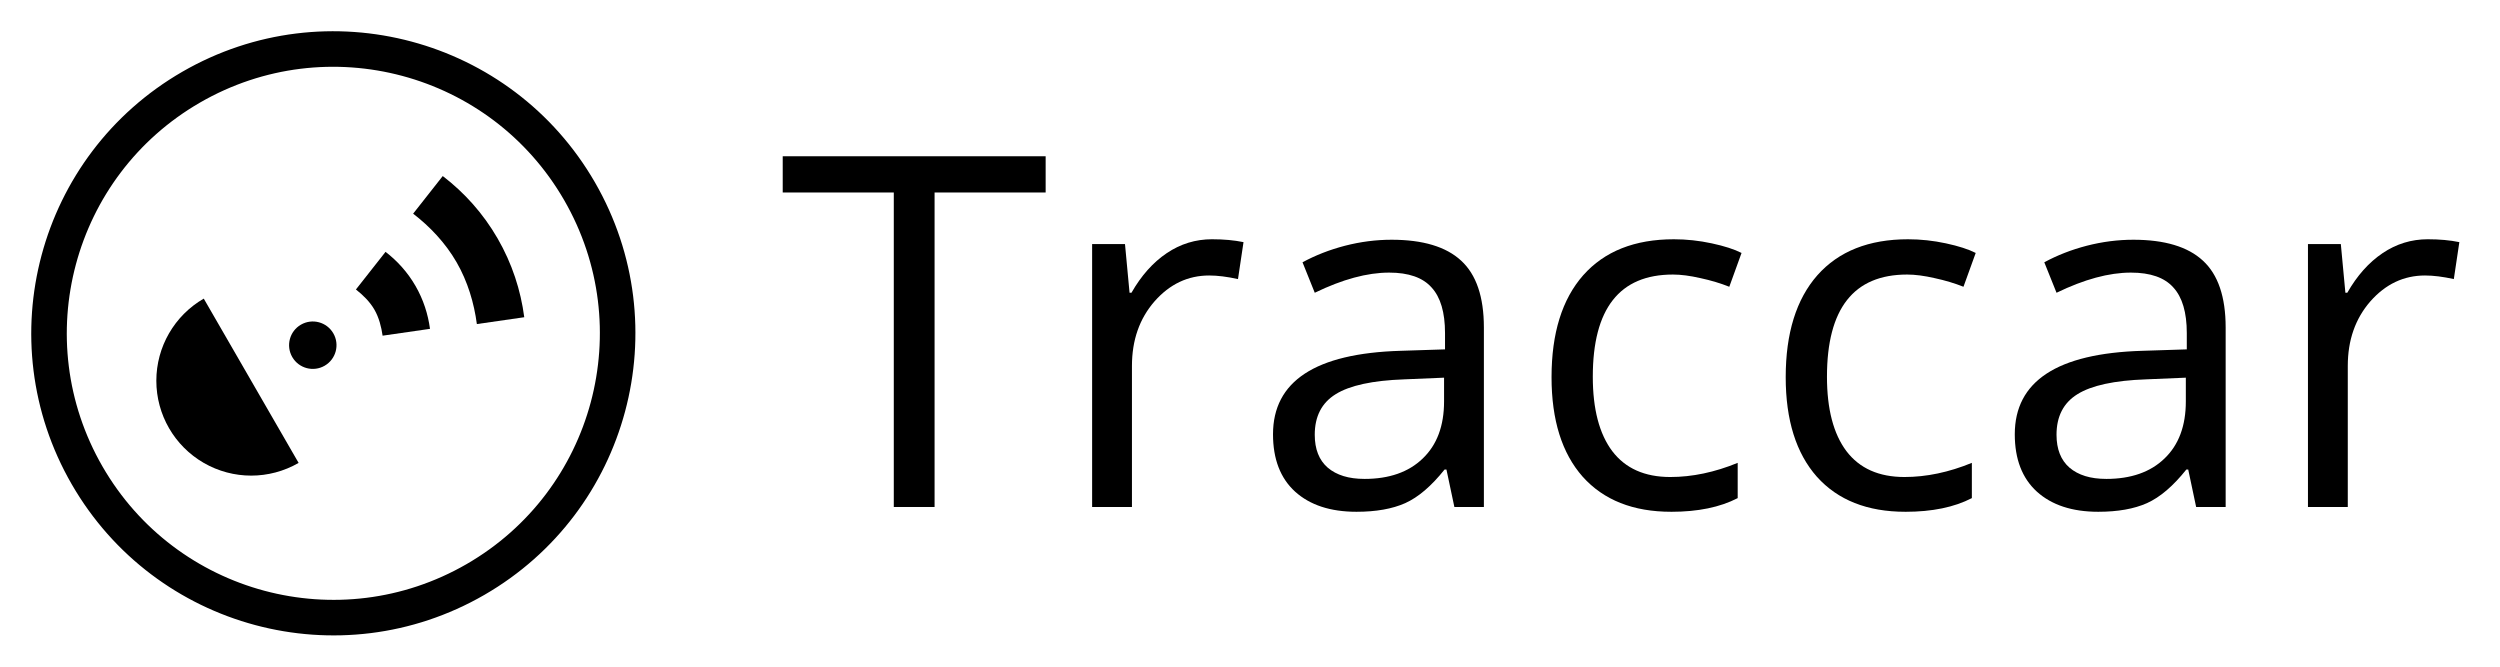
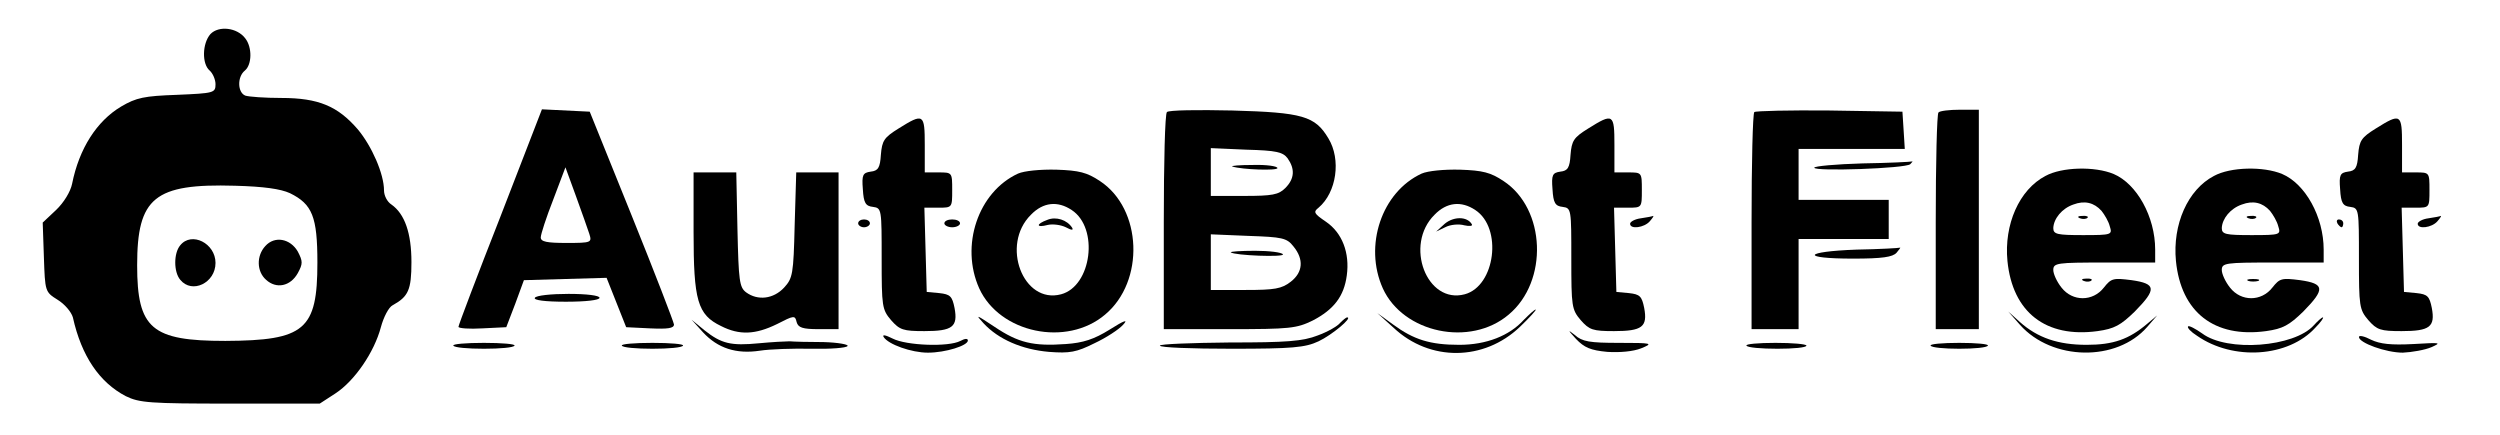
- <svg xmlns="http://www.w3.org/2000/svg" id="svg2985" height="64" viewBox="0 0 240 64" width="240" version="1.1">
-   <g id="img">
-     <rect id="rect3778" height="64" width="240" y="0" x="0" fill="none" />
-     <g id="g4194">
-       <g id="g4145" fill="currentColor">
-         <circle id="path2993" stroke-width="1.326" transform="rotate(-30)" cy="43.713" cx="9.436" r="2.276" />
-         <path id="path3004" stroke-width="1.01" d="m37.012 24.177-2.843 3.613c0.663 0.522 1.325 1.158 1.773 1.933 0.448 0.776 0.667 1.667 0.788 2.502l4.55-0.656c-0.193-1.42-0.633-2.804-1.394-4.123s-1.74-2.391-2.874-3.27z" />
-         <path id="path3014" stroke-width="1.01" d="m42.504 16.9-2.843 3.613c1.607 1.236 3.091 2.793 4.168 4.658s1.683 3.929 1.95 5.939l4.55-0.656c-0.34-2.595-1.167-5.151-2.557-7.559-1.39-2.408-3.19-4.402-5.268-5.994z" />
-         <path id="path3036" stroke-width="3.62" d="m28.667 44.439a9.106 9.106 0 0 1 -9.106 0 9.106 9.106 0 0 1 -4.553 -7.886 9.106 9.106 0 0 1 4.553 -7.886l4.553 7.886z" />
-         <path id="path3038-8" stroke-width="1.01" d="m17.502 6.889c-13.868 8.007-18.619 25.74-10.612 39.608 8.006 13.868 25.739 18.619 39.608 10.613 13.868-8.007 18.619-25.74 10.613-39.609-8.007-13.868-25.74-18.62-39.609-10.612zm1.706 2.954c12.237-7.065 27.884-2.872 34.948 9.364 7.065 12.237 2.873 27.884-9.364 34.948-12.237 7.065-27.884 2.873-34.948-9.364-7.065-12.237-2.873-27.884 9.364-34.948z" />
-       </g>
-     </g>
-     <g id="logotext" aria-label="Traccar" fill="currentColor">
-       <path id="path4172" d="m89.719 48.671h-3.915v-30.192h-10.663v-3.478h25.241v3.478h-10.663v30.192z" />
-       <path id="path4174" d="m116.36 22.969q1.681 0 3.017 0.276l-0.53 3.547q-1.566-0.345-2.764-0.345-3.063 0-5.251 2.487-2.165 2.487-2.165 6.195v13.541h-3.823v-25.241h3.155l0.438 4.675h0.184q1.405-2.464 3.385-3.8t4.353-1.336z" />
-       <path id="path4176" d="m139.62 48.671-0.76-3.593h-0.184q-1.888 2.372-3.777 3.224-1.865 0.829-4.675 0.829-3.754 0-5.896-1.935-2.119-1.935-2.119-5.504 0-7.646 12.229-8.014l4.284-0.138v-1.566q0-2.971-1.29-4.376-1.267-1.428-4.076-1.428-3.155 0-7.139 1.935l-1.175-2.925q1.865-1.013 4.076-1.589 2.234-0.576 4.468-0.576 4.514 0 6.679 2.004 2.188 2.004 2.188 6.425v17.226h-2.833zm-8.636-2.695q3.57 0 5.596-1.958 2.05-1.958 2.05-5.481v-2.28l-3.823 0.161q-4.56 0.161-6.587 1.428-2.004 1.244-2.004 3.892 0 2.073 1.244 3.155 1.267 1.082 3.524 1.082z" />
-       <path id="path4178" d="m160.44 49.131q-5.481 0-8.498-3.362-2.994-3.385-2.994-9.557 0-6.333 3.04-9.788 3.063-3.454 8.705-3.454 1.819 0 3.639 0.392t2.856 0.921l-1.175 3.247q-1.267-0.507-2.764-0.829-1.497-0.345-2.648-0.345-7.692 0-7.692 9.811 0 4.652 1.865 7.139 1.888 2.487 5.573 2.487 3.155 0 6.471-1.359v3.385q-2.533 1.313-6.379 1.313z" />
-       <path id="path4180" d="m182.92 49.131q-5.481 0-8.498-3.362-2.994-3.385-2.994-9.557 0-6.333 3.04-9.788 3.063-3.454 8.705-3.454 1.819 0 3.639 0.392t2.856 0.921l-1.175 3.247q-1.267-0.507-2.764-0.829-1.497-0.345-2.648-0.345-7.692 0-7.692 9.811 0 4.652 1.865 7.139 1.888 2.487 5.573 2.487 3.155 0 6.471-1.359v3.385q-2.533 1.313-6.379 1.313z" />
-       <path id="path4182" d="m210.83 48.671-0.76-3.593h-0.184q-1.888 2.372-3.777 3.224-1.865 0.829-4.675 0.829-3.754 0-5.896-1.935-2.119-1.935-2.119-5.504 0-7.646 12.229-8.014l4.284-0.138v-1.566q0-2.971-1.29-4.376-1.267-1.428-4.076-1.428-3.155 0-7.139 1.935l-1.175-2.925q1.865-1.013 4.076-1.589 2.234-0.576 4.468-0.576 4.514 0 6.679 2.004 2.188 2.004 2.188 6.425v17.226h-2.833zm-8.636-2.695q3.57 0 5.596-1.958 2.05-1.958 2.05-5.481v-2.28l-3.823 0.161q-4.56 0.161-6.587 1.428-2.004 1.244-2.004 3.892 0 2.073 1.244 3.155 1.267 1.082 3.523 1.082z" />
-       <path id="path4184" d="m233.08 22.969q1.681 0 3.017 0.276l-0.53 3.547q-1.566-0.345-2.764-0.345-3.063 0-5.251 2.487-2.165 2.487-2.165 6.195v13.541h-3.823v-25.241h3.155l0.438 4.675h0.184q1.405-2.464 3.385-3.8t4.353-1.336z" />
-     </g>
+ <svg xmlns="http://www.w3.org/2000/svg" version="1.0" width="638pt" height="111pt" viewBox="0 0 638 111" preserveAspectRatio="xMidYMid meet">
+   <g transform="translate(0,111) scale(0.1,-0.1)" fill="#000000" stroke="none">
+     <path d="M537 1023 c-21 -24 -22 -76 -2 -93 8 -7 15 -23 15 -35 0 -22 -4 -23 -98 -27 -84 -3 -104 -7 -143 -30 -62 -37 -107 -107 -125 -197 -4 -20 -21 -48 -41 -67 l-34 -32 3 -88 c3 -88 3 -89 35 -109 18 -11 35 -31 39 -45 22 -99 68 -166 135 -201 35 -17 60 -19 267 -19 l228 0 40 26 c49 32 99 105 116 169 7 26 20 51 30 56 40 22 48 39 48 110 0 74 -17 123 -51 147 -11 7 -19 23 -19 36 0 42 -31 113 -67 156 -51 59 -100 80 -195 80 -42 0 -83 3 -92 6 -20 8 -21 48 -1 64 18 15 19 59 1 82 -21 28 -68 33 -89 11z m203 -406 c57 -28 70 -60 70 -177 0 -172 -32 -199 -235 -200 -188 0 -225 31 -225 193 0 173 44 209 250 203 73 -2 116 -8 140 -19z" />
+     <path d="M460 484 c-17 -20 -17 -68 0 -88 30 -37 90 -8 90 43 0 50 -61 81 -90 45z" />
+     <path d="M677 482 c-23 -25 -22 -65 2 -86 26 -24 62 -17 81 17 13 24 13 30 0 55 -19 33 -59 41 -83 14z" />
+     <path d="M1277 557 c-59 -150 -107 -277 -107 -281 0 -4 28 -6 61 -4 l61 3 23 60 22 60 105 3 106 3 25 -63 25 -63 61 -3 c45 -2 61 0 61 10 -1 7 -49 132 -108 278 l-107 265 -61 3 -61 3 -106 -274z m227 -44 c7 -22 5 -23 -58 -23 -50 0 -66 3 -66 14 0 8 14 51 32 97 l31 82 27 -74 c15 -41 30 -84 34 -96z" />
+     <path d="M2978 824 c-5 -4 -8 -130 -8 -281 l0 -273 168 0 c154 0 171 2 212 22 54 28 80 62 87 115 8 58 -12 109 -53 137 -31 21 -33 25 -19 36 46 39 58 123 25 177 -34 57 -66 66 -245 71 -88 2 -163 1 -167 -4z m308 -118 c19 -27 18 -52 -6 -76 -17 -17 -33 -20 -105 -20 l-85 0 0 61 0 61 91 -4 c76 -2 93 -6 105 -22z m15 -225 c27 -33 24 -66 -7 -90 -23 -18 -41 -21 -115 -21 l-89 0 0 71 0 71 96 -4 c86 -3 98 -5 115 -27z" />
+     <path d="M3145 685 c25 -8 115 -11 115 -4 0 5 -28 9 -62 8 -35 0 -58 -2 -53 -4z" />
+     <path d="M3141 466 c9 -8 138 -13 133 -5 -3 5 -35 9 -71 9 -37 0 -64 -2 -62 -4z" />
+     <path d="M4477 824 c-4 -4 -7 -130 -7 -281 l0 -273 60 0 60 0 0 115 0 115 115 0 115 0 0 50 0 50 -115 0 -115 0 0 65 0 65 136 0 135 0 -3 48 -3 47 -186 3 c-102 1 -188 -1 -192 -4z" />
+     <path d="M4947 823 c-4 -3 -7 -129 -7 -280 l0 -273 55 0 55 0 0 280 0 280 -48 0 c-27 0 -52 -3 -55 -7z" />
+     <path d="M2293 782 c-37 -23 -42 -31 -45 -67 -2 -33 -7 -41 -26 -43 -20 -3 -23 -8 -20 -45 2 -35 7 -43 26 -45 22 -3 22 -6 22 -132 0 -122 1 -130 24 -157 22 -25 31 -28 85 -28 72 0 86 11 77 59 -6 30 -11 35 -39 38 l-32 3 -3 108 -3 107 36 0 c35 0 35 0 35 45 0 45 0 45 -35 45 l-35 0 0 70 c0 80 -3 82 -67 42z" />
+     <path d="M4053 782 c-37 -23 -42 -31 -45 -67 -2 -33 -7 -41 -26 -43 -20 -3 -23 -8 -20 -45 2 -35 7 -43 26 -45 22 -3 22 -6 22 -132 0 -122 1 -130 24 -157 22 -25 31 -28 85 -28 72 0 86 11 77 59 -6 30 -11 35 -39 38 l-32 3 -3 108 -3 107 36 0 c35 0 35 0 35 45 0 45 0 45 -35 45 l-35 0 0 70 c0 80 -3 82 -67 42z" />
+     <path d="M6063 782 c-37 -23 -42 -31 -45 -67 -2 -33 -7 -41 -26 -43 -20 -3 -23 -8 -20 -45 2 -35 7 -43 26 -45 22 -3 22 -6 22 -132 0 -122 1 -130 24 -157 22 -25 31 -28 85 -28 72 0 86 11 77 59 -6 30 -11 35 -39 38 l-32 3 -3 108 -3 107 36 0 c35 0 35 0 35 45 0 45 0 45 -35 45 l-35 0 0 70 c0 80 -3 82 -67 42z" />
+     <path d="M4753 693 c-68 -2 -123 -7 -123 -11 0 -10 233 -2 245 9 5 5 7 8 5 7 -3 -1 -60 -4 -127 -5z" />
+     <path d="M2598 667 c-102 -47 -148 -184 -99 -293 52 -114 223 -150 321 -67 102 85 95 270 -13 341 -33 22 -53 27 -111 29 -41 1 -82 -3 -98 -10z m137 -93 c70 -46 51 -194 -27 -215 -97 -26 -155 126 -77 203 31 32 68 36 104 12z" />
+     <path d="M2673 549 c-30 -11 -29 -21 1 -13 13 3 34 0 46 -6 15 -8 20 -8 16 -1 -13 20 -41 29 -63 20z" />
+     <path d="M3628 667 c-102 -47 -148 -184 -99 -293 52 -114 223 -150 321 -67 102 85 95 270 -13 341 -33 22 -53 27 -111 29 -41 1 -82 -3 -98 -10z m137 -93 c70 -46 51 -194 -27 -215 -97 -26 -155 126 -77 203 31 32 68 36 104 12z" />
+     <path d="M3687 539 l-22 -20 23 11 c13 7 35 9 49 5 14 -3 22 -2 19 3 -12 20 -46 20 -69 1z" />
+     <path d="M5220 661 c-67 -35 -106 -124 -97 -217 13 -131 98 -197 230 -179 43 6 59 15 95 50 56 57 55 71 -8 80 -47 6 -52 5 -71 -19 -28 -36 -80 -36 -108 0 -12 15 -21 35 -21 45 0 18 10 19 130 19 l130 0 0 33 c0 84 -47 168 -106 193 -48 20 -132 18 -174 -5z m143 -89 c8 -10 18 -27 21 -39 7 -22 6 -23 -68 -23 -66 0 -76 2 -76 18 1 24 22 50 51 60 29 11 53 5 72 -16z" />
+     <path d="M5308 553 c7 -3 16 -2 19 1 4 3 -2 6 -13 5 -11 0 -14 -3 -6 -6z" />
+     <path d="M5650 661 c-67 -35 -106 -124 -97 -217 13 -131 98 -197 230 -179 43 6 59 15 95 50 56 57 55 71 -8 80 -47 6 -52 5 -71 -19 -28 -36 -80 -36 -108 0 -12 15 -21 35 -21 45 0 18 10 19 130 19 l130 0 0 33 c0 84 -47 168 -106 193 -48 20 -132 18 -174 -5z m143 -89 c8 -10 18 -27 21 -39 7 -22 6 -23 -68 -23 -66 0 -76 2 -76 18 1 24 22 50 51 60 29 11 53 5 72 -16z" />
+     <path d="M5738 553 c7 -3 16 -2 19 1 4 3 -2 6 -13 5 -11 0 -14 -3 -6 -6z" />
+     <path d="M1770 518 c0 -175 10 -211 70 -240 47 -24 88 -22 143 5 43 22 46 23 50 5 4 -14 15 -18 56 -18 l51 0 0 200 0 200 -54 0 -54 0 -4 -134 c-3 -126 -5 -136 -27 -160 -27 -29 -67 -34 -97 -12 -17 13 -19 29 -22 160 l-3 146 -55 0 -54 0 0 -152z" />
+     <path d="M4188 553 c-16 -2 -28 -9 -28 -14 0 -15 36 -10 50 6 7 8 11 14 9 14 -2 -1 -16 -4 -31 -6z" />
+     <path d="M6198 553 c-16 -2 -28 -9 -28 -14 0 -15 36 -10 50 6 7 8 11 14 9 14 -2 -1 -16 -4 -31 -6z" />
+     <path d="M2190 540 c0 -5 7 -10 15 -10 8 0 15 5 15 10 0 6 -7 10 -15 10 -8 0 -15 -4 -15 -10z" />
+     <path d="M2410 540 c0 -5 9 -10 20 -10 11 0 20 5 20 10 0 6 -9 10 -20 10 -11 0 -20 -4 -20 -10z" />
+     <path d="M5965 540 c3 -5 8 -10 11 -10 2 0 4 5 4 10 0 6 -5 10 -11 10 -5 0 -7 -4 -4 -10z" />
+     <path d="M4738 473 c-137 -5 -144 -23 -9 -23 75 0 101 4 111 15 7 8 11 14 9 13 -2 -1 -52 -4 -111 -5z" />
+     <path d="M5318 393 c7 -3 16 -2 19 1 4 3 -2 6 -13 5 -11 0 -14 -3 -6 -6z" />
+     <path d="M5738 393 c6 -2 18 -2 25 0 6 3 1 5 -13 5 -14 0 -19 -2 -12 -5z" />
+     <path d="M1365 350 c-4 -6 25 -10 79 -10 51 0 86 4 86 10 0 6 -33 10 -79 10 -44 0 -83 -4 -86 -10z" />
+     <path d="M3889 294 c-37 -41 -96 -64 -165 -64 -74 0 -116 13 -169 52 l-40 29 42 -38 c92 -86 230 -85 322 3 25 24 43 44 40 44 -3 0 -16 -12 -30 -26z" />
+     <path d="M2510 285 c38 -41 98 -67 167 -73 53 -4 70 -1 116 22 30 14 62 35 73 47 14 15 4 12 -34 -12 -40 -25 -68 -34 -112 -37 -83 -6 -121 3 -182 44 -47 31 -50 33 -28 9z" />
+     <path d="M5155 281 c82 -92 247 -95 325 -5 l25 29 -25 -21 c-47 -40 -87 -54 -155 -54 -73 0 -125 18 -170 58 l-30 27 30 -34z" />
+     <path d="M3420 286 c-6 -8 -32 -23 -57 -32 -38 -15 -80 -18 -225 -18 -98 -1 -178 -4 -178 -8 0 -5 82 -8 183 -8 155 0 188 3 222 19 34 16 88 61 73 61 -3 0 -11 -7 -18 -14z" />
+     <path d="M5905 280 c-50 -56 -221 -69 -285 -21 -17 12 -34 21 -36 18 -3 -3 7 -14 23 -24 92 -64 233 -55 302 21 14 14 22 26 19 26 -3 0 -13 -9 -23 -20z" />
+     <path d="M1794 262 c38 -41 85 -56 145 -47 25 4 85 6 132 5 48 -1 89 2 92 7 3 4 -25 9 -61 10 -37 0 -76 1 -87 2 -11 0 -46 -2 -78 -5 -72 -7 -96 -1 -139 33 l-33 27 29 -32z" />
+     <path d="M4022 245 c21 -22 37 -29 80 -33 32 -2 66 1 86 9 32 13 29 14 -56 14 -75 0 -94 3 -113 20 -19 15 -18 13 3 -10z" />
+     <path d="M2255 250 c12 -19 71 -40 113 -40 45 0 102 18 102 31 0 6 -8 5 -19 -1 -30 -16 -138 -12 -173 6 -18 9 -27 11 -23 4z" />
+     <path d="M6020 250 c0 -15 69 -40 112 -40 23 1 57 7 73 14 27 12 23 12 -46 8 -57 -3 -85 0 -108 11 -17 9 -31 12 -31 7z" />
+     <path d="M1157 228 c2 -5 37 -8 78 -8 41 0 76 3 78 8 3 4 -32 7 -78 7 -46 0 -81 -3 -78 -7z" />
+     <path d="M1587 228 c2 -5 37 -8 78 -8 41 0 76 3 78 8 3 4 -32 7 -78 7 -46 0 -81 -3 -78 -7z" />
+     <path d="M4457 228 c2 -5 38 -8 79 -8 41 0 74 3 74 8 0 4 -36 7 -79 7 -44 0 -77 -3 -74 -7z" />
+     <path d="M4927 228 c2 -5 35 -8 73 -8 38 0 71 3 73 8 3 4 -30 7 -73 7 -43 0 -76 -3 -73 -7z" />
  </g>
</svg>
